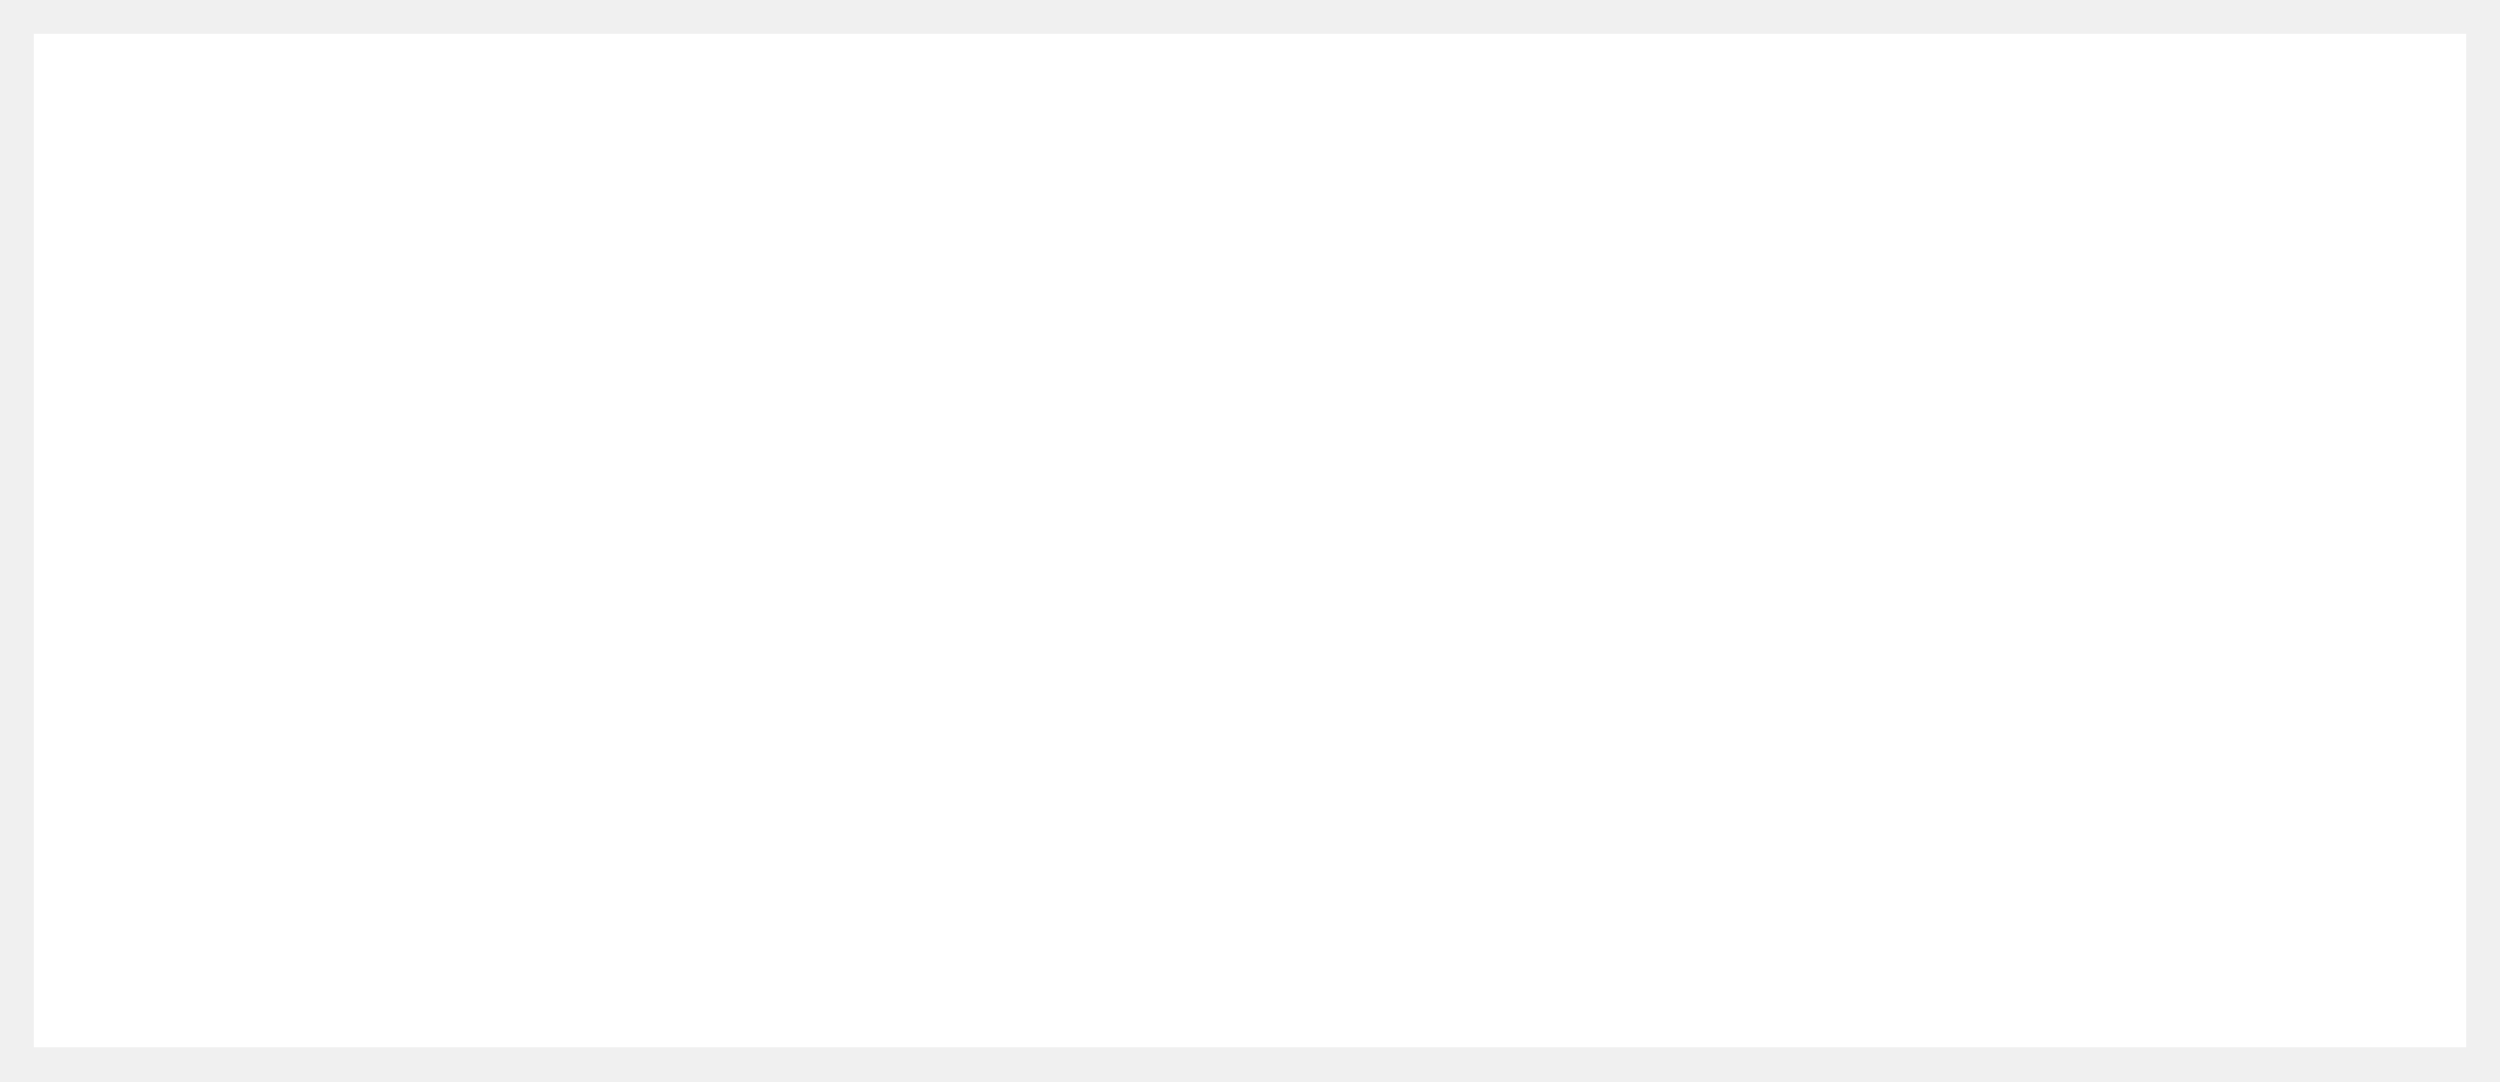
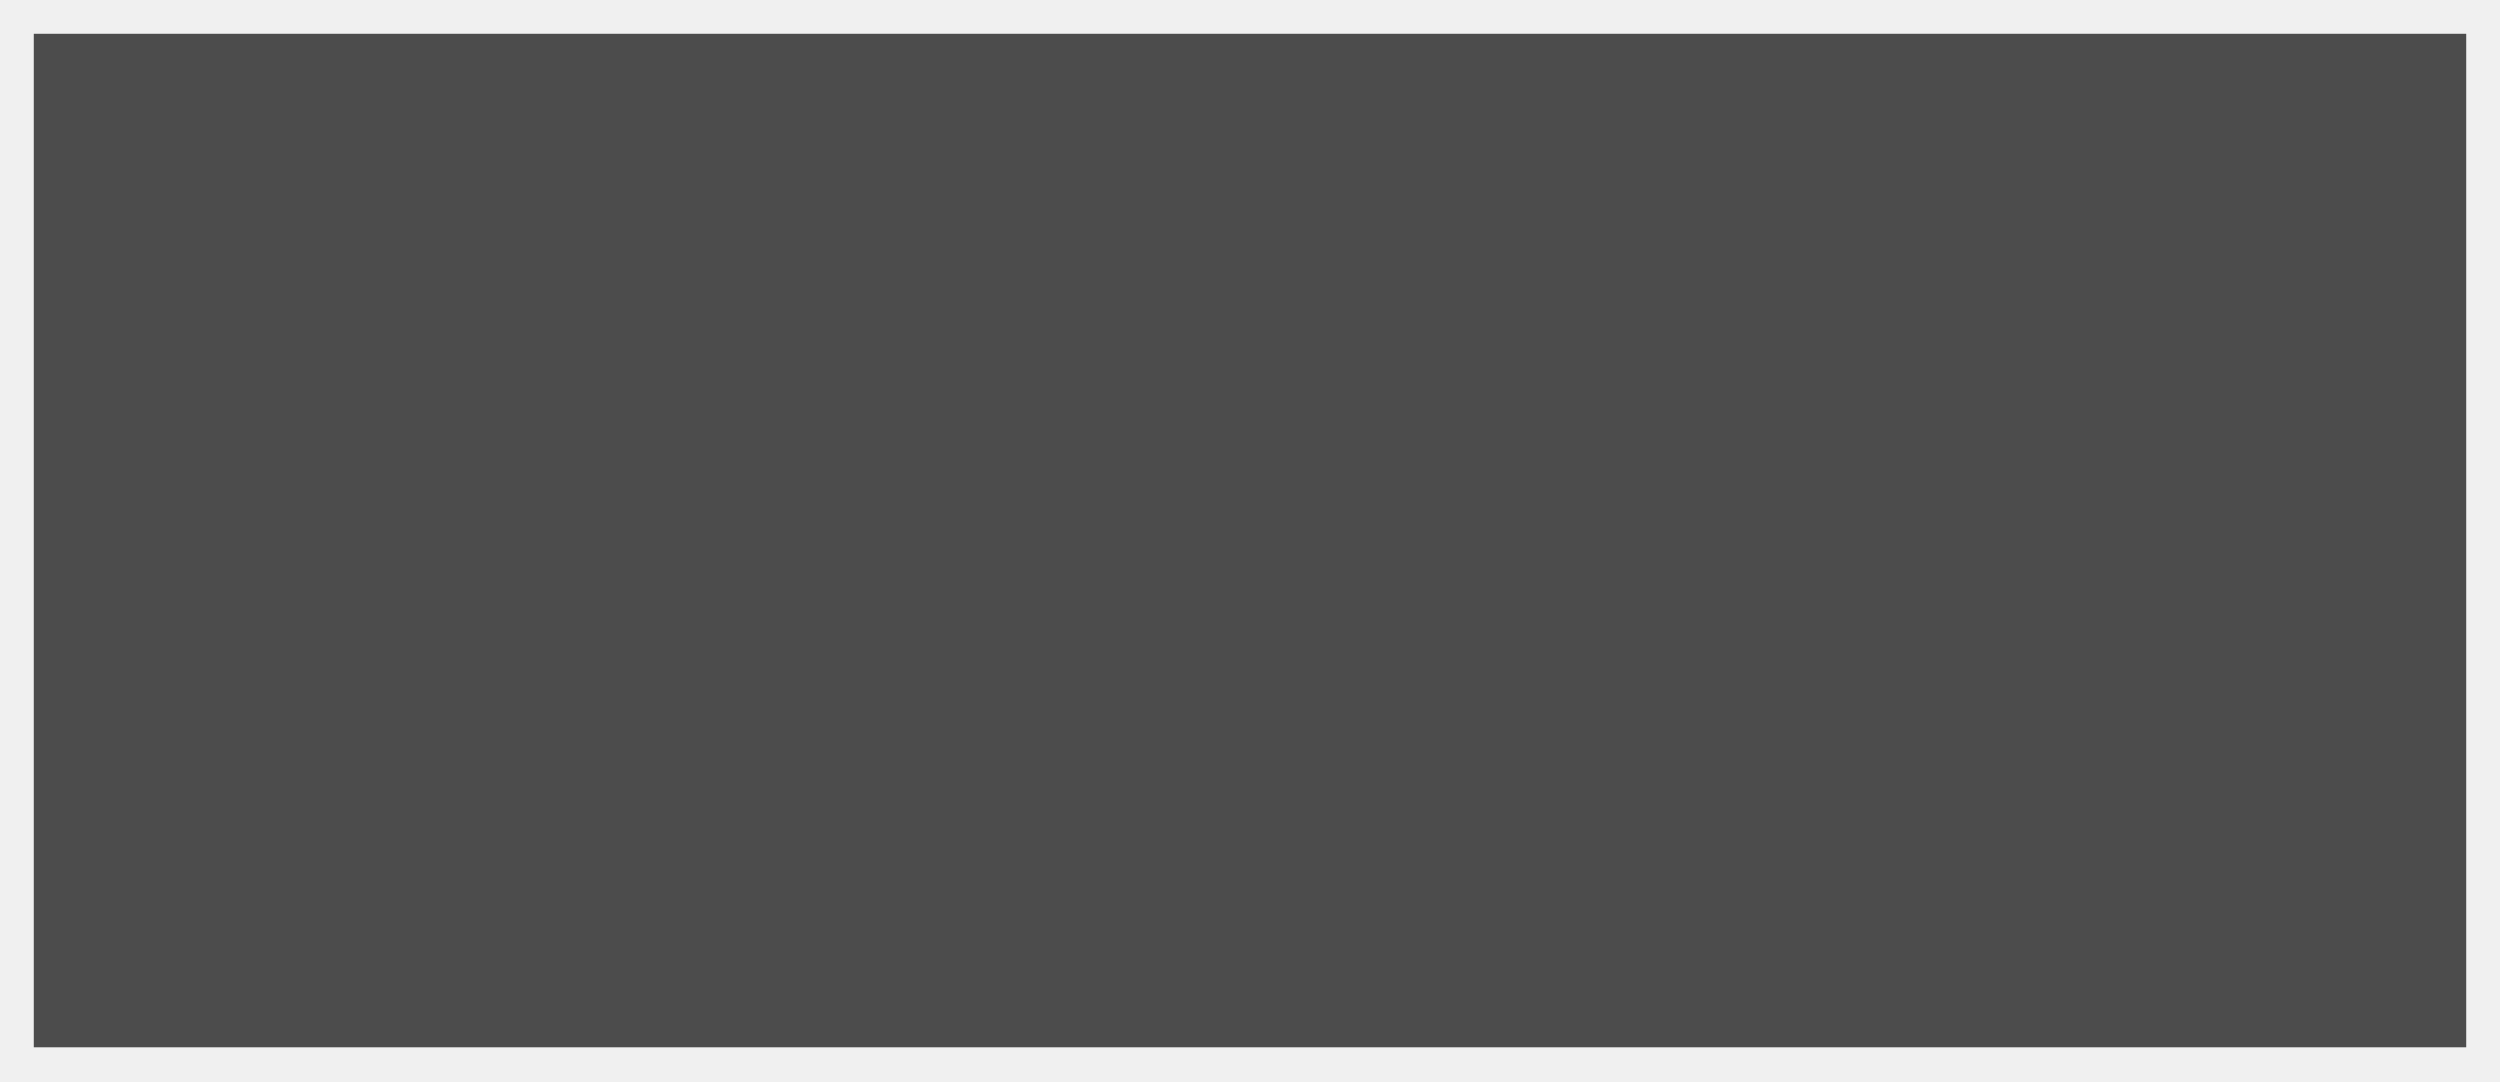
<svg xmlns="http://www.w3.org/2000/svg" version="1.1" width="74px" height="32px">
-   <g transform="matrix(1 0 0 1 -886 -1398 )">
-     <path d="M 887 1399  L 959 1399  L 959 1429  L 887 1429  L 887 1399  Z " fill-rule="nonzero" fill="#ffffff" stroke="none" />
+   <g transform="matrix(1 0 0 1 -886 -775 )">
+     <path d="M 887 776  L 959 776  L 959 806  L 887 806  L 887 776  Z " fill-rule="nonzero" fill="#4c4c4c" stroke="none" />
  </g>
</svg>
